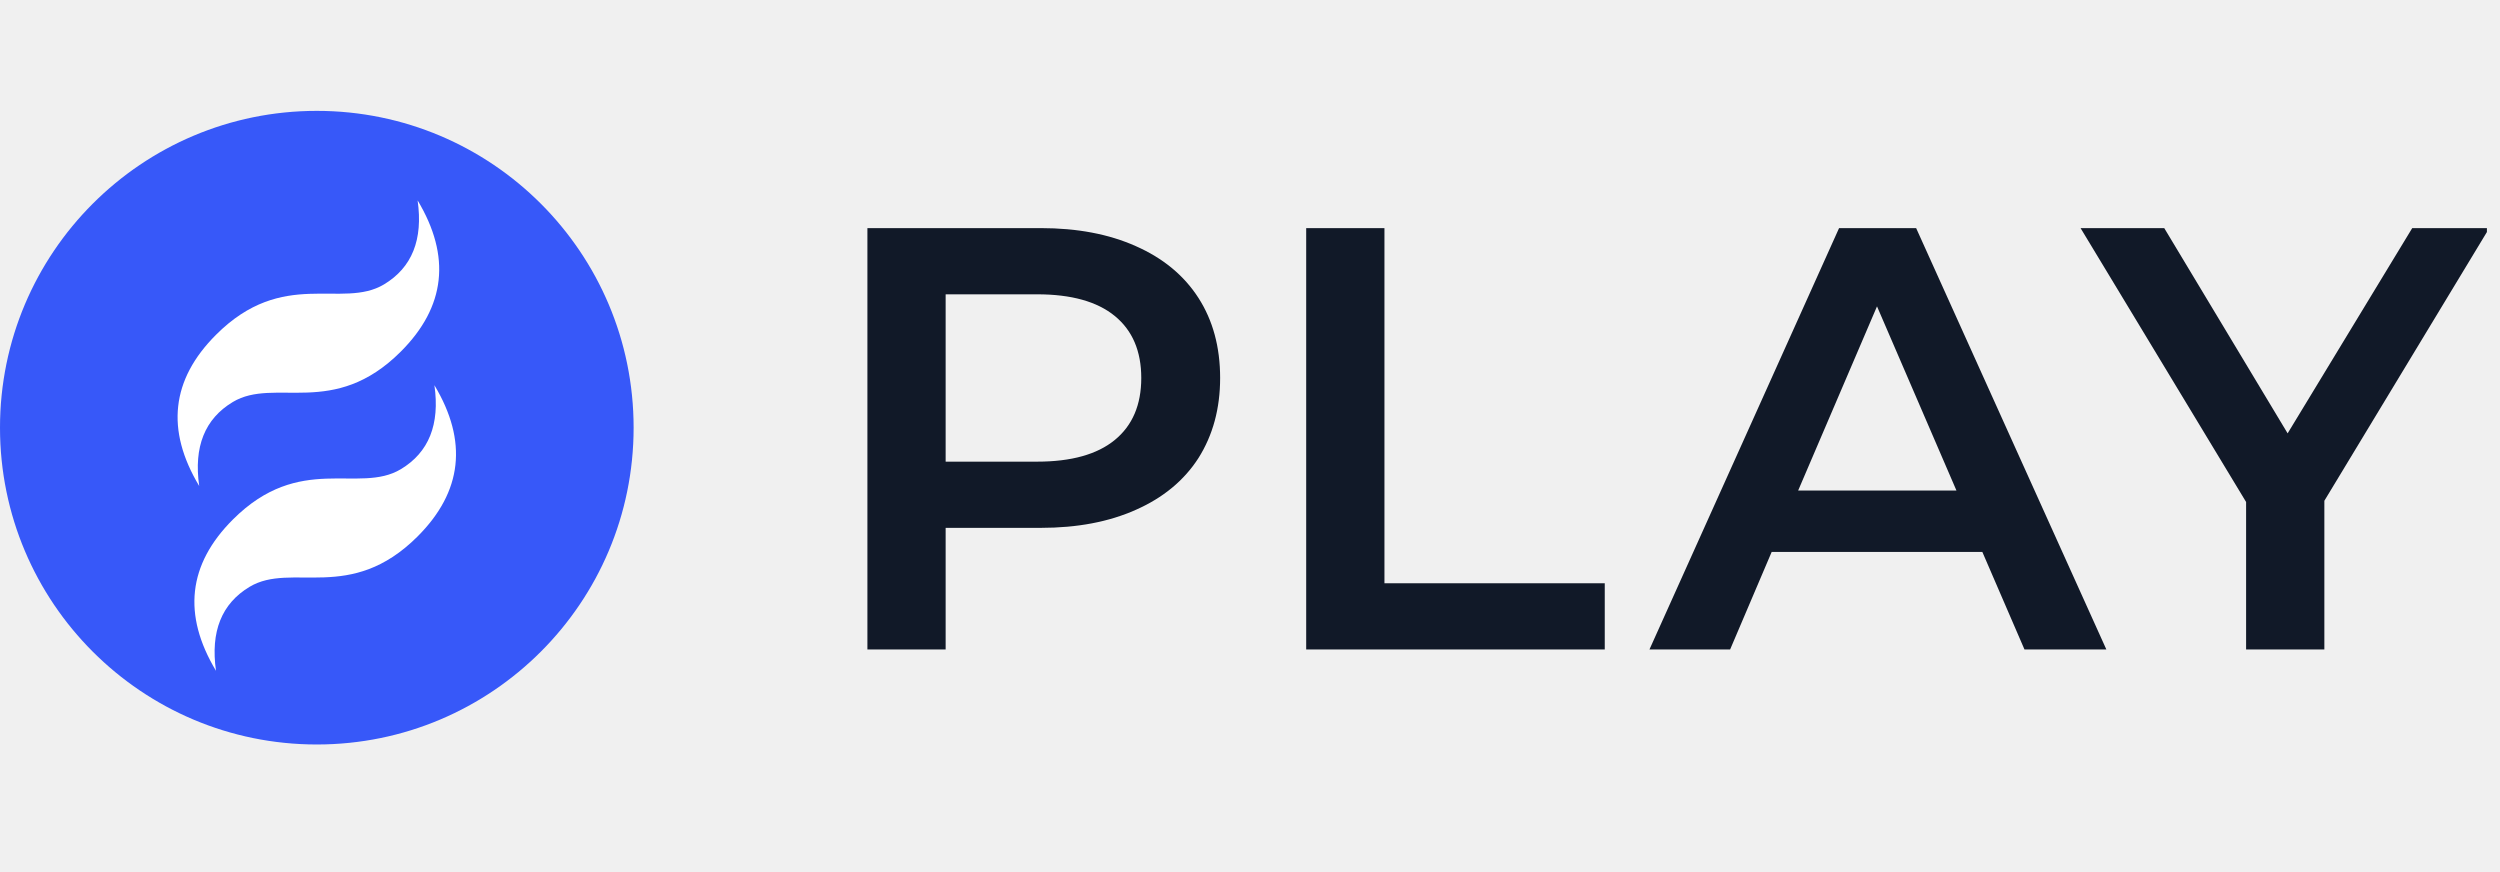
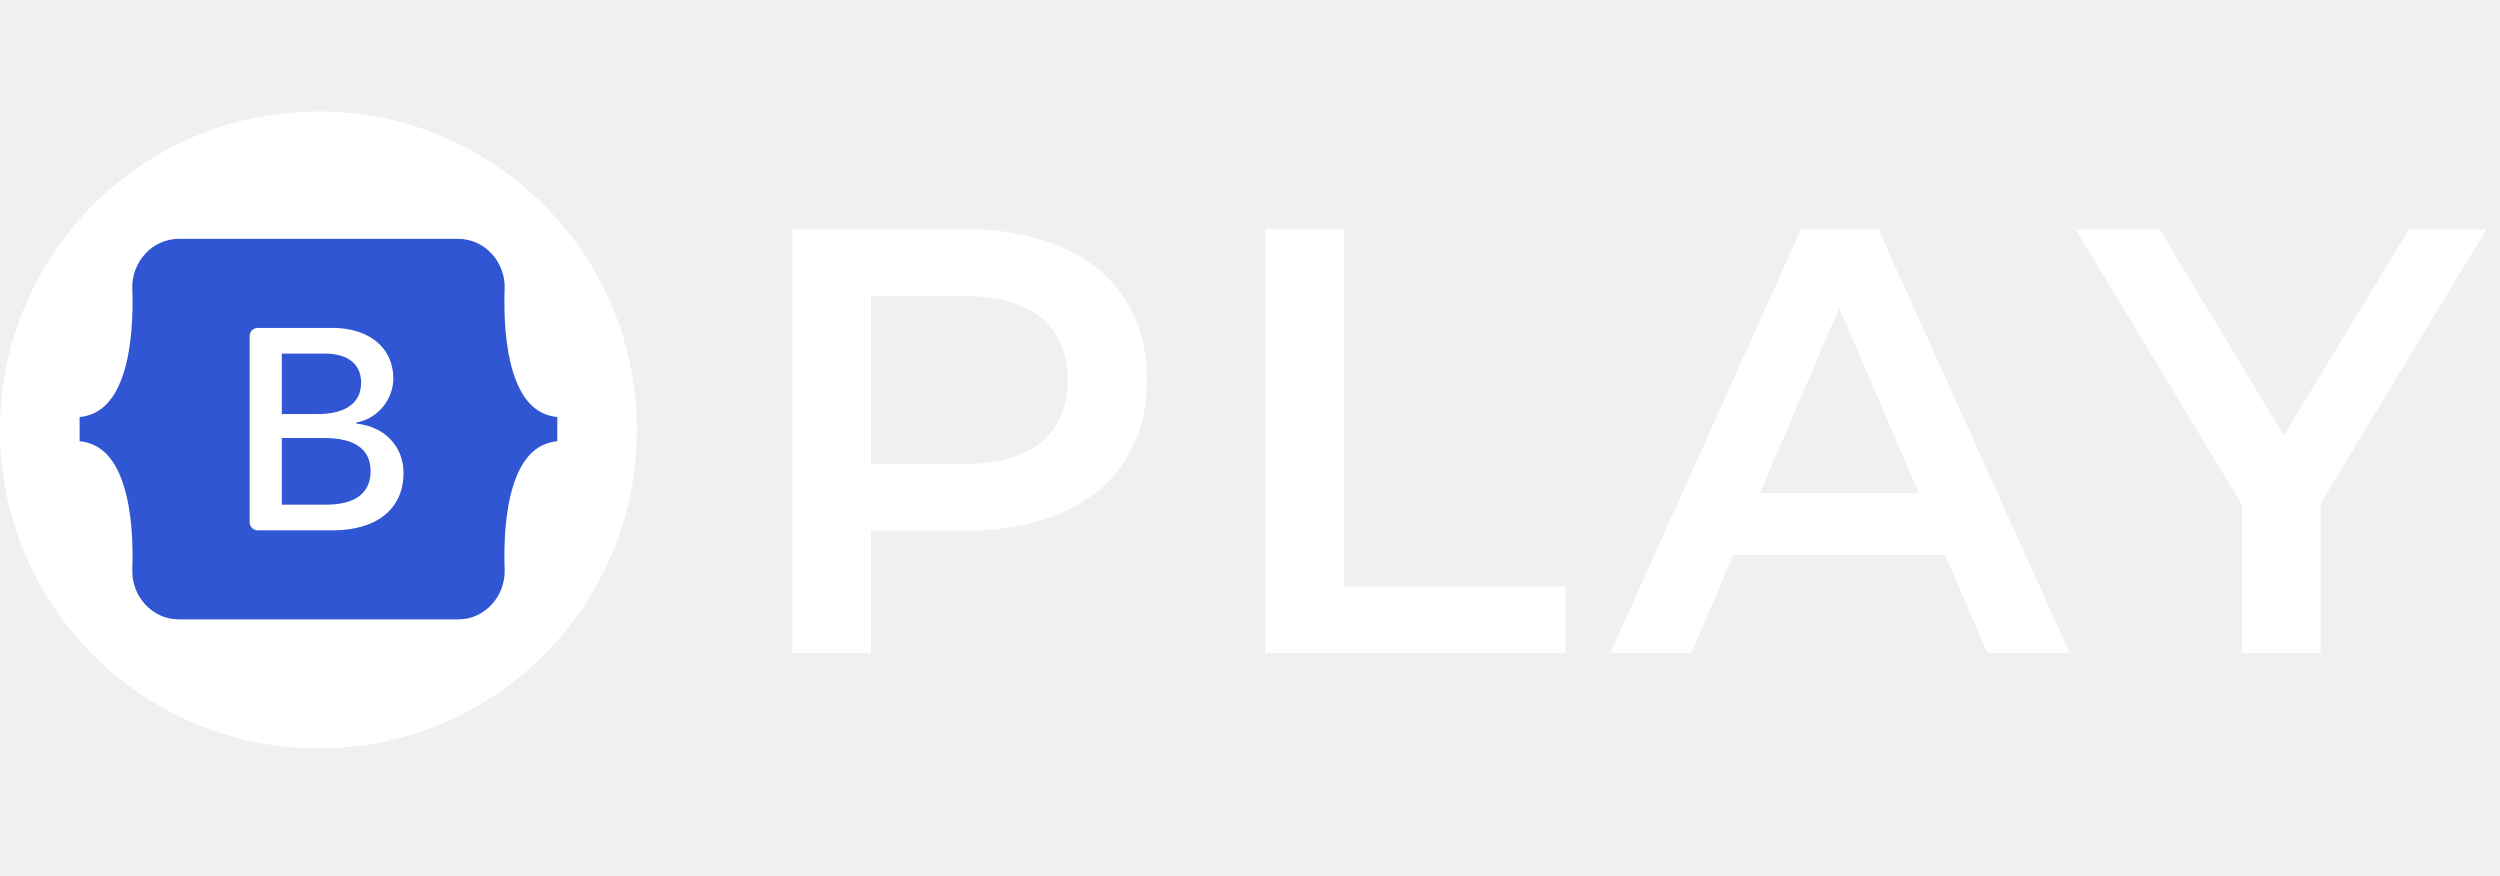
- <svg xmlns="http://www.w3.org/2000/svg" width="132" height="46" viewBox="0 0 132 46" fill="none">
-   <g clip-path="url(#clip0_2151_1148)">
-     <path d="M54.952 12.044C56.88 12.044 58.554 12.362 59.973 12.997C61.414 13.633 62.516 14.544 63.279 15.731C64.041 16.917 64.423 18.326 64.423 19.958C64.423 21.568 64.041 22.977 63.279 24.185C62.516 25.371 61.414 26.282 59.973 26.918C58.554 27.553 56.88 27.871 54.952 27.871H49.93V34.291H45.799V12.044H54.952ZM54.761 24.375C56.562 24.375 57.929 23.994 58.861 23.231C59.793 22.468 60.259 21.377 60.259 19.958C60.259 18.538 59.793 17.447 58.861 16.684C57.929 15.921 56.562 15.54 54.761 15.54H49.93V24.375H54.761ZM68.967 12.044H73.099V30.795H84.731V34.291H68.967V12.044ZM104.668 29.143H93.544L91.351 34.291H87.092L97.103 12.044H101.172L111.215 34.291H106.892L104.668 29.143ZM103.301 25.901L99.106 16.176L94.942 25.901H103.301ZM122.726 26.441V34.291H118.594V26.505L109.854 12.044H114.272L120.787 22.881L127.366 12.044H131.434L122.726 26.441Z" fill="#111928" />
-     <path d="M16.727 39.309C25.965 39.309 33.455 31.82 33.455 22.582C33.455 13.344 25.965 5.854 16.727 5.854C7.489 5.854 0 13.344 0 22.582C0 31.82 7.489 39.309 16.727 39.309Z" fill="#3758F9" />
-     <path fill-rule="evenodd" clip-rule="evenodd" d="M10.518 25.661C8.743 22.704 9.039 20.043 11.405 17.677C14.953 14.129 18.058 16.347 20.276 15.016C21.754 14.129 22.346 12.651 22.05 10.581C23.824 13.537 23.528 16.199 21.163 18.564C17.614 22.113 14.509 19.895 12.292 21.226C10.813 22.113 10.222 23.591 10.518 25.661ZM11.405 35.419C9.63 32.462 9.926 29.801 12.292 27.435C15.84 23.887 18.945 26.105 21.163 24.774C22.641 23.887 23.233 22.409 22.937 20.339C24.711 23.296 24.415 25.957 22.05 28.323C18.501 31.871 15.396 29.653 13.179 30.984C11.7 31.871 11.109 33.349 11.405 35.419Z" fill="white" />
-   </g>
-   <defs>
-     <clipPath id="clip0_2151_1148">
-       <rect width="131.309" height="46" fill="white" />
-     </clipPath>
-   </defs>
+ <svg xmlns="http://www.w3.org/2000/svg" fill="none" height="55" viewBox="0 0 157 55" width="157">
+   <path d="m60.703 14.4c2.305 0 4.307.38 6.004 1.14 1.723.76 3.04 1.849 3.952 3.268s1.368 3.103 1.368 5.054c0 1.925-.456 3.61-1.368 5.054-.912 1.419-2.229 2.508-3.952 3.268-1.697.76-3.699 1.14-6.004 1.14h-6.004v7.676h-4.94v-26.6zm-.228 14.744c2.153 0 3.787-.456 4.902-1.368s1.672-2.217 1.672-3.914-.557-3.002-1.672-3.914-2.749-1.368-4.902-1.368h-5.776v10.564zm18.985-14.744h4.94v22.42h13.908v4.18h-18.848zm42.685 20.444h-13.3l-2.622 6.156h-5.092l11.97-26.6h4.864l12.008 26.6h-5.168zm-1.634-3.876-5.016-11.628-4.978 11.628zm25.225.646v9.386h-4.94v-9.31l-10.45-17.29h5.282l7.79 12.958 7.866-12.958h4.864z" fill="#fff" />
+   <path d="m20 47c11.046 0 20-8.954 20-20s-8.954-20-20-20-20 8.954-20 20 8.954 20 20 20z" fill="#fff" />
+   <path clip-rule="evenodd" d="m11.231 15c-1.712 0-2.978 1.498-2.922 3.123.054 1.561-.016 3.583-.525 5.231-.511 1.653-1.374 2.701-2.784 2.836v1.518c1.41.135 2.273 1.182 2.784 2.836.509 1.649.58 3.67.525 5.231-.057 1.625 1.21 3.123 2.922 3.123h17.54c1.712 0 2.978-1.498 2.921-3.123-.054-1.561.016-3.583.525-5.231.511-1.654 1.372-2.701 2.782-2.836v-1.518c-1.41-.135-2.271-1.182-2.782-2.836-.509-1.649-.58-3.671-.525-5.231.057-1.625-1.21-3.123-2.921-3.123zm14.108 14.711c0 2.237-1.669 3.594-4.438 3.594h-4.714c-.135 0-.264-.054-.359-.149-.095-.095-.149-.225-.149-.36v-11.695c0-.135.053-.264.149-.359.095-.095.225-.149.359-.149h4.688c2.309 0 3.825 1.251 3.825 3.171 0 1.348-1.02 2.555-2.318 2.766v.07c1.768.194 2.959 1.419 2.959 3.11zm-4.952-7.506h-2.688v3.797h2.264c1.75 0 2.715-.705 2.715-1.964-0-1.181-.83-1.832-2.291-1.832zm-2.688 5.303v4.184h2.787c1.822 0 2.788-.731 2.788-2.105s-.992-2.079-2.905-2.079z" fill="#3056d3" fill-rule="evenodd" />
</svg>
